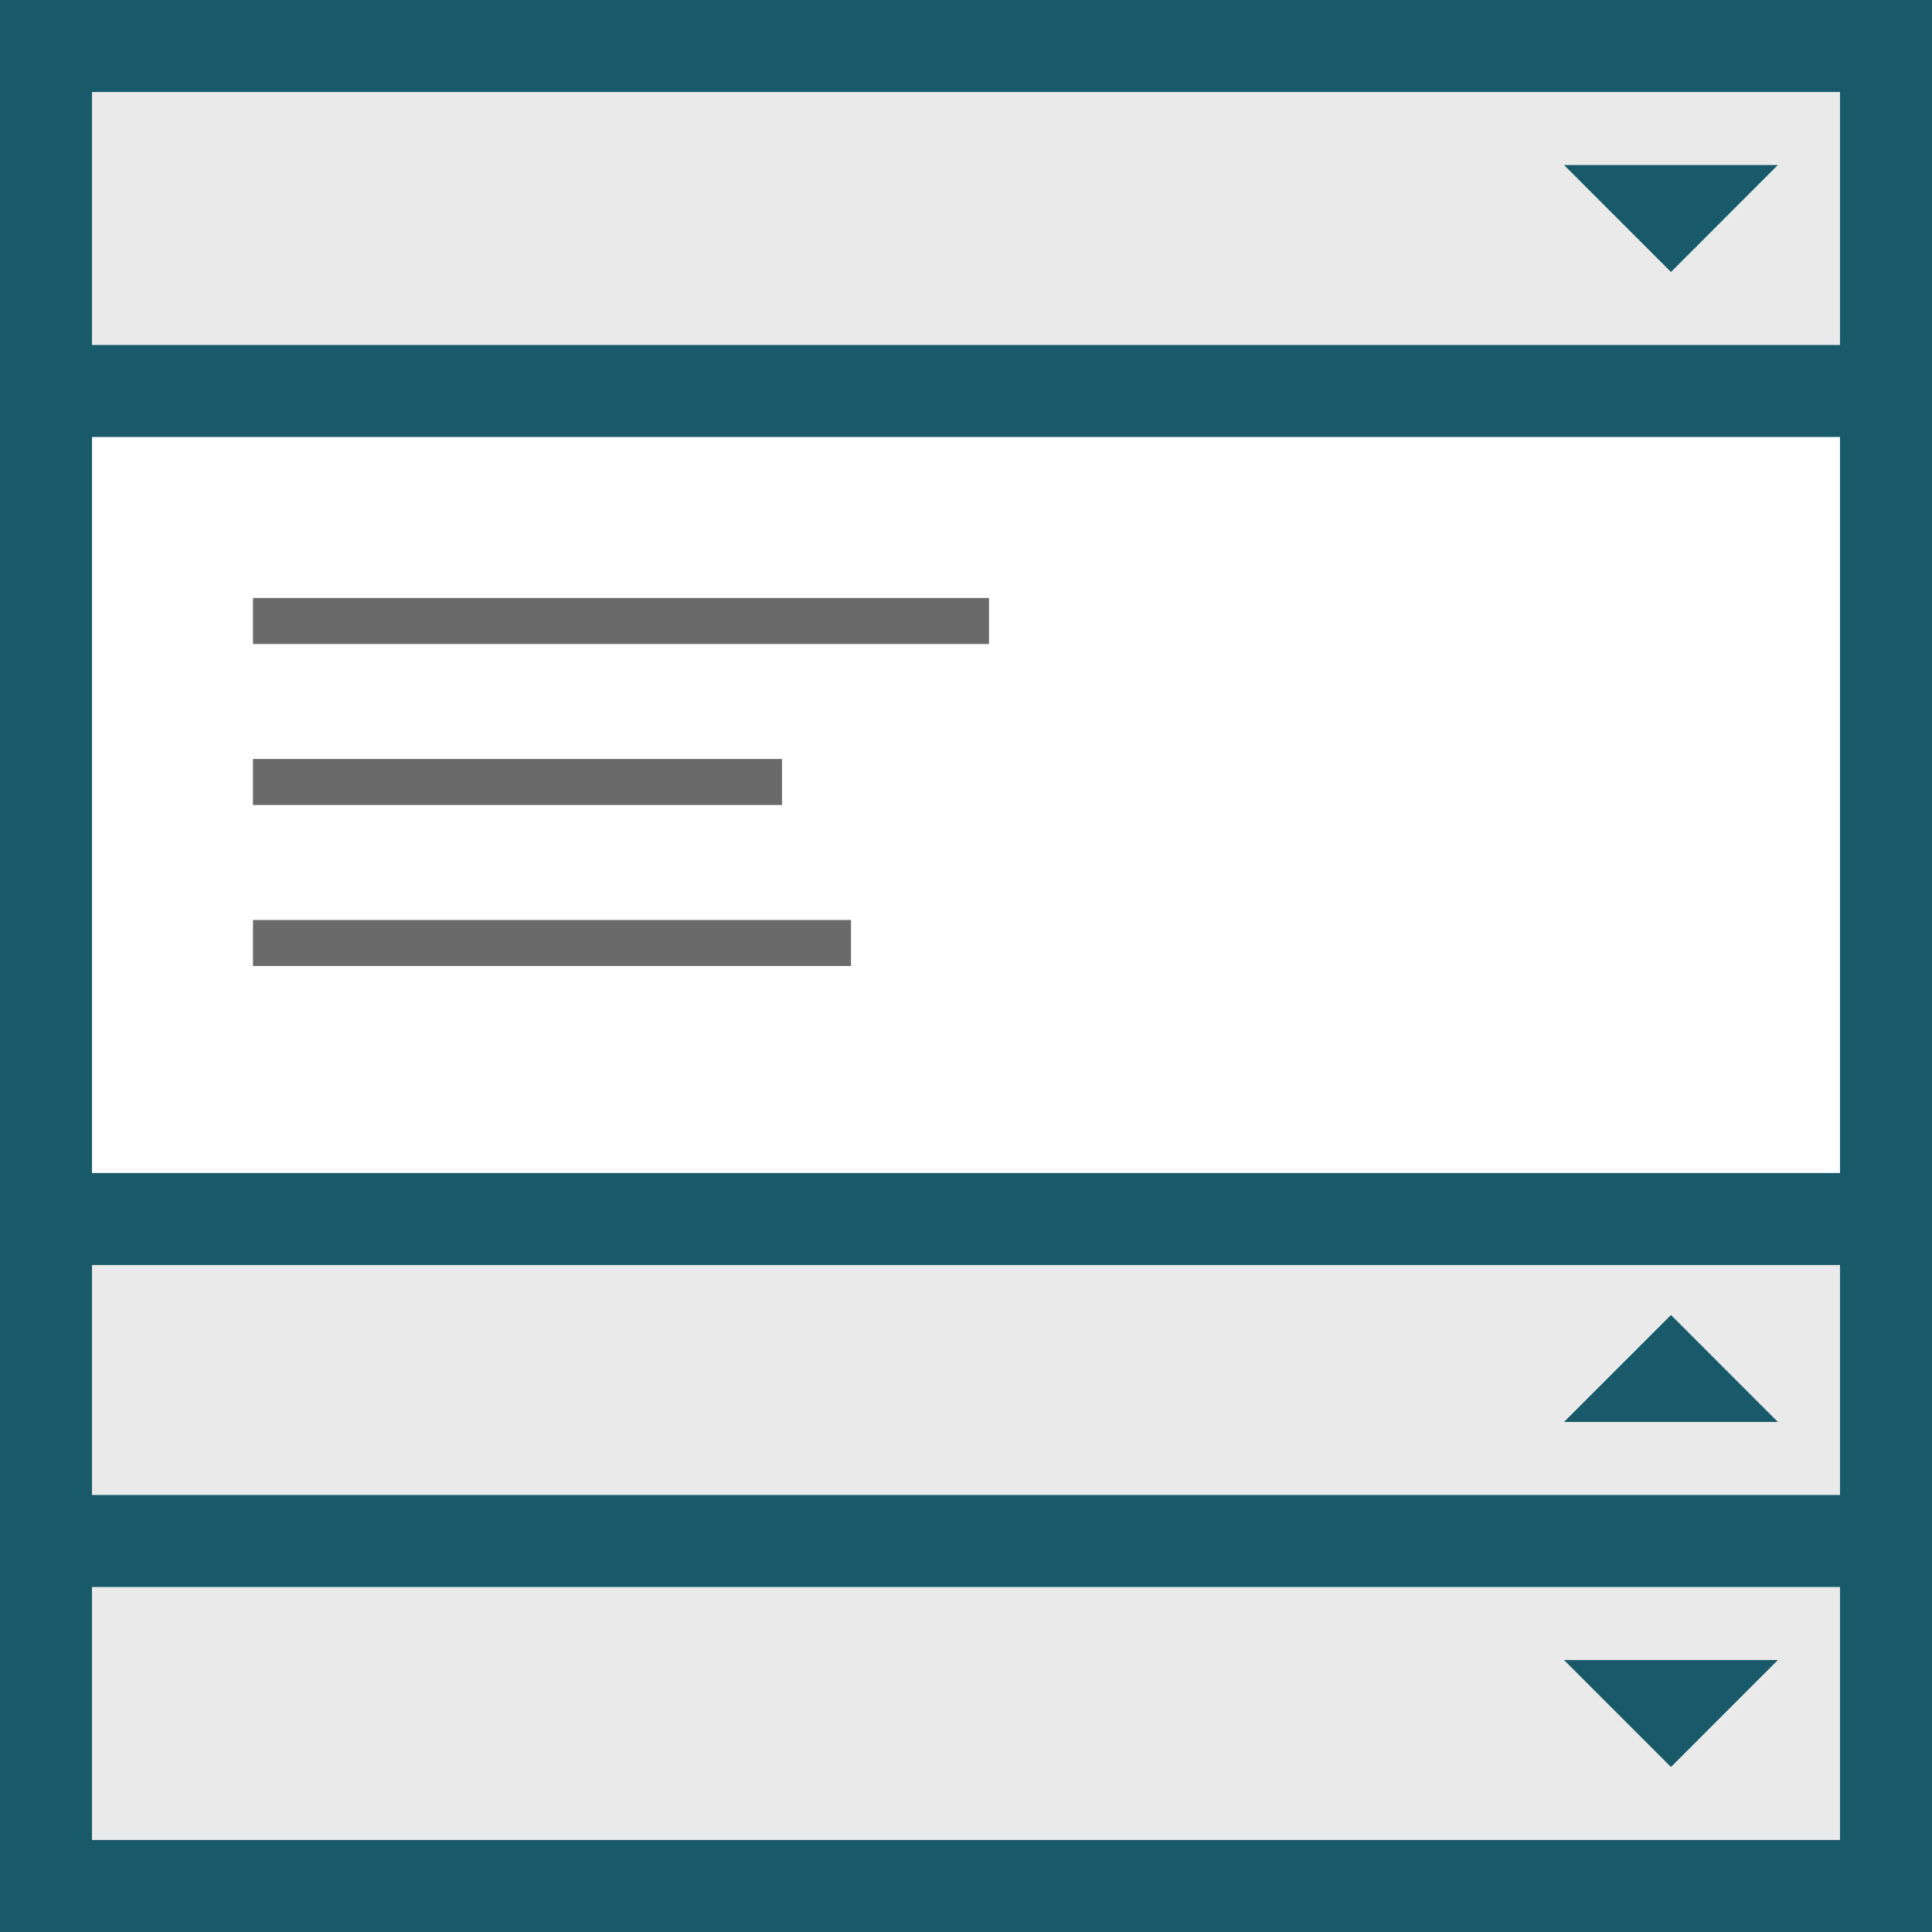
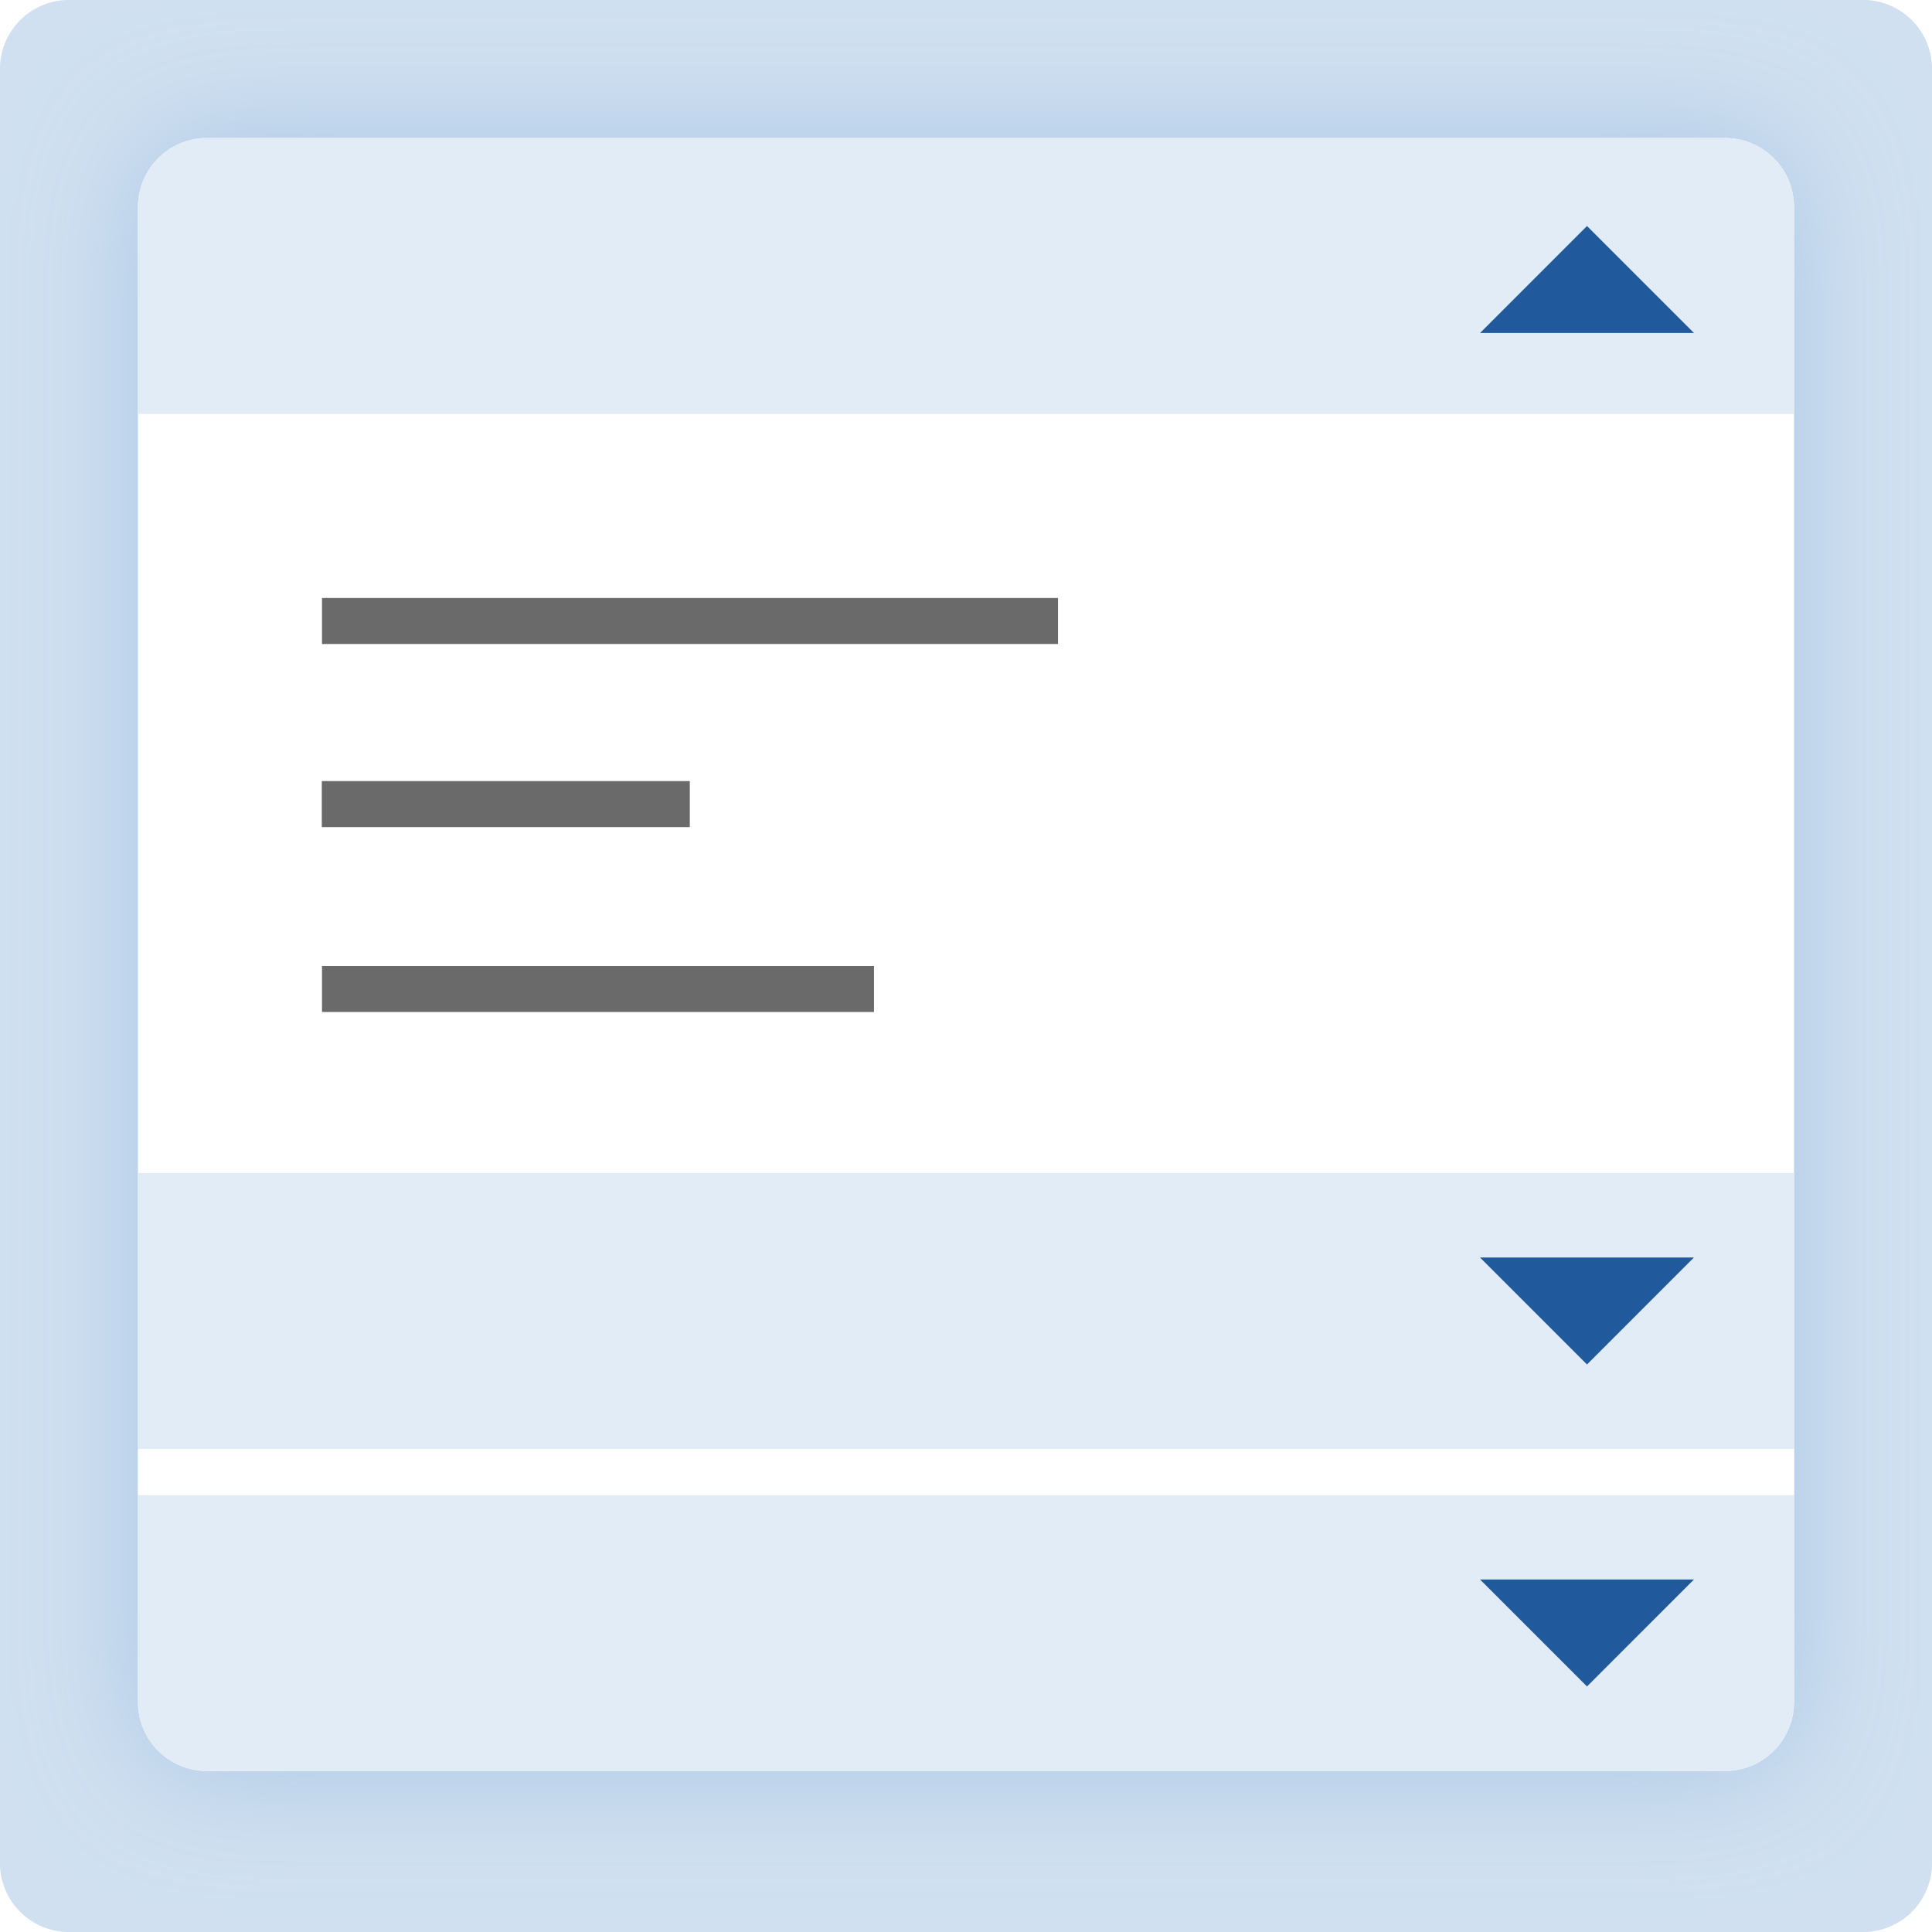
- <svg xmlns="http://www.w3.org/2000/svg" height="84" viewBox="0 0 84 84" width="84">
-   <g stroke="#185a69" stroke-width="4">
-     <path d="m2 2h80v80h-80z" fill="#fff" />
-     <path d="m2 2h80v15h-80z" fill="#eaeaea" />
-     <path d="m2 53h80v15h-80z" fill="#eaeaea" />
-     <path d="m2 67h80v15h-80z" fill="#eaeaea" />
+ <svg xmlns="http://www.w3.org/2000/svg" width="84" height="84" viewBox="0 0 84 84">
+   <defs>
+     <filter id="Rectangle_464" x="-1.5" y="-1.5" width="87" height="86" filterUnits="userSpaceOnUse">
+       <feOffset input="SourceAlpha" />
+       <feGaussianBlur stdDeviation="2.5" result="blur" />
+       <feFlood flood-color="#aac7e5" />
+       <feComposite operator="in" in2="blur" />
+       <feComposite in="SourceGraphic" />
+     </filter>
+     <filter id="Rectangle_503" x="-1.5" y="-1.5" width="87" height="86" filterUnits="userSpaceOnUse">
+       <feOffset input="SourceAlpha" />
+       <feGaussianBlur stdDeviation="2.5" result="blur-2" />
+       <feFlood flood-color="#aac7e5" />
+       <feComposite operator="in" in2="blur-2" />
+       <feComposite in="SourceGraphic" />
+     </filter>
+     <clipPath id="clip-accordion">
+       <rect width="84" height="84" />
+     </clipPath>
+   </defs>
+   <g id="accordion" clip-path="url(#clip-accordion)">
+     <rect width="84" height="84" fill="#fff" />
+     <g id="Group_275" data-name="Group 275" transform="translate(-552 -48)">
+       <g id="Group_262" data-name="Group 262" transform="translate(-342 -801)">
+         <path id="Union_9" data-name="Union 9" d="M3,14.333H81a3,3,0,0,1,3,3v78a3,3,0,0,1-3,3H3a3,3,0,0,1-3-3v-78A3,3,0,0,1,3,14.333Z" transform="translate(894 834.667)" fill="#e1ecf7" />
+         <g transform="matrix(1, 0, 0, 1, 894, 849)" filter="url(#Rectangle_464)">
+           <rect id="Rectangle_464-2" data-name="Rectangle 464" width="72" height="71" rx="3" transform="translate(6 6)" fill="#fff" />
+         </g>
+         <path id="Rectangle_465" data-name="Rectangle 465" d="M3,0H69a3,3,0,0,1,3,3v9a0,0,0,0,1,0,0H0a0,0,0,0,1,0,0V3A3,3,0,0,1,3,0Z" transform="translate(900 855)" fill="#215a9c" />
+         <path id="Rectangle_470" data-name="Rectangle 470" d="M3,0H69a3,3,0,0,1,3,3v9a0,0,0,0,1,0,0H0a0,0,0,0,1,0,0V3A3,3,0,0,1,3,0Z" transform="translate(972 926) rotate(180)" fill="#215a9c" />
+         <rect id="Rectangle_471" data-name="Rectangle 471" width="72" height="12" transform="translate(972 912) rotate(180)" fill="#215a9c" />
+         <rect id="Rectangle_472" data-name="Rectangle 472" width="72" height="2" transform="translate(972 914) rotate(180)" fill="#79a1d0" />
+         <rect id="Rectangle_467" data-name="Rectangle 467" width="32" height="2" transform="translate(907.991 874.96)" fill="#185a6a" />
+         <rect id="Rectangle_468" data-name="Rectangle 468" width="16" height="2" transform="translate(907.991 881.96)" fill="#185a6a" />
+         <rect id="Rectangle_469" data-name="Rectangle 469" width="24.009" height="2" transform="translate(907.991 888.96)" fill="#185a6a" />
+         <path id="Icon_ionic-md-arrow-dropup" data-name="Icon ionic-md-arrow-dropup" d="M9,13.5l4.651,4.651L18.3,13.5Z" transform="translate(976.651 876.977) rotate(180)" fill="#fff" />
+         <path id="Icon_ionic-md-arrow-dropup-2" data-name="Icon ionic-md-arrow-dropup" d="M9,13.5l4.651,4.651L18.3,13.5Z" transform="translate(949.349 890.174)" fill="#fff" />
+         <path id="Icon_ionic-md-arrow-dropup-3" data-name="Icon ionic-md-arrow-dropup" d="M9,13.5l4.651,4.651L18.3,13.5Z" transform="translate(949.349 904.174)" fill="#fff" />
+       </g>
+       <path id="Union_16" data-name="Union 16" d="M3,14.333H81a3,3,0,0,1,3,3v78a3,3,0,0,1-3,3H3a3,3,0,0,1-3-3v-78A3,3,0,0,1,3,14.333Z" transform="translate(552 33.667)" fill="#d0e0f0" />
+       <g transform="matrix(1, 0, 0, 1, 552, 48)" filter="url(#Rectangle_503)">
+         <rect id="Rectangle_503-2" data-name="Rectangle 503" width="72" height="71" rx="3" transform="translate(6 6)" fill="#fff" />
+       </g>
+       <path id="Rectangle_504" data-name="Rectangle 504" d="M3,0H69a3,3,0,0,1,3,3v9a0,0,0,0,1,0,0H0a0,0,0,0,1,0,0V3A3,3,0,0,1,3,0Z" transform="translate(558 54)" fill="#e1ecf7" />
+       <path id="Rectangle_505" data-name="Rectangle 505" d="M3,0H69a3,3,0,0,1,3,3v9a0,0,0,0,1,0,0H0a0,0,0,0,1,0,0V3A3,3,0,0,1,3,0Z" transform="translate(630 125) rotate(180)" fill="#e1ecf7" />
+       <rect id="Rectangle_506" data-name="Rectangle 506" width="72" height="12" transform="translate(630 111) rotate(180)" fill="#e1ecf7" />
+       <rect id="Rectangle_507" data-name="Rectangle 507" width="72" height="2" transform="translate(630 113) rotate(180)" fill="#fff" />
+       <rect id="Rectangle_508" data-name="Rectangle 508" width="32" height="2" transform="translate(566 74)" fill="#6a6a6a" />
+       <rect id="Rectangle_510" data-name="Rectangle 510" width="16" height="2" transform="translate(565.991 81.96)" fill="#6a6a6a" />
+       <rect id="Rectangle_509" data-name="Rectangle 509" width="24" height="2" transform="translate(566 90)" fill="#6a6a6a" />
+       <path id="Icon_ionic-md-arrow-dropup-4" data-name="Icon ionic-md-arrow-dropup" d="M9,13.5l4.651,4.651L18.3,13.5Z" transform="translate(634.651 75.977) rotate(180)" fill="#215a9c" />
+       <path id="Icon_ionic-md-arrow-dropup-5" data-name="Icon ionic-md-arrow-dropup" d="M9,13.5l4.651,4.651L18.3,13.5Z" transform="translate(607.349 89.174)" fill="#215a9c" />
+       <path id="Icon_ionic-md-arrow-dropup-6" data-name="Icon ionic-md-arrow-dropup" d="M9,13.5l4.651,4.651L18.3,13.5Z" transform="translate(607.349 103.174)" fill="#215a9c" />
+     </g>
  </g>
-   <path d="m9 18.151 4.651-4.651 4.649 4.651z" fill="#185a69" transform="translate(59 43.674)" />
-   <path d="m9 13.5 4.651 4.651 4.649-4.651z" fill="#185a69" transform="translate(59 58.674)" />
-   <path d="m9 13.5 4.651 4.651 4.649-4.651z" fill="#185a69" transform="translate(59 -6.326)" />
-   <path d="m11 26h32v2h-32z" fill="#6a6a6a" />
-   <path d="m11 33h23v2h-23z" fill="#6a6a6a" />
-   <path d="m11 40h26v2h-26z" fill="#6a6a6a" />
</svg>
